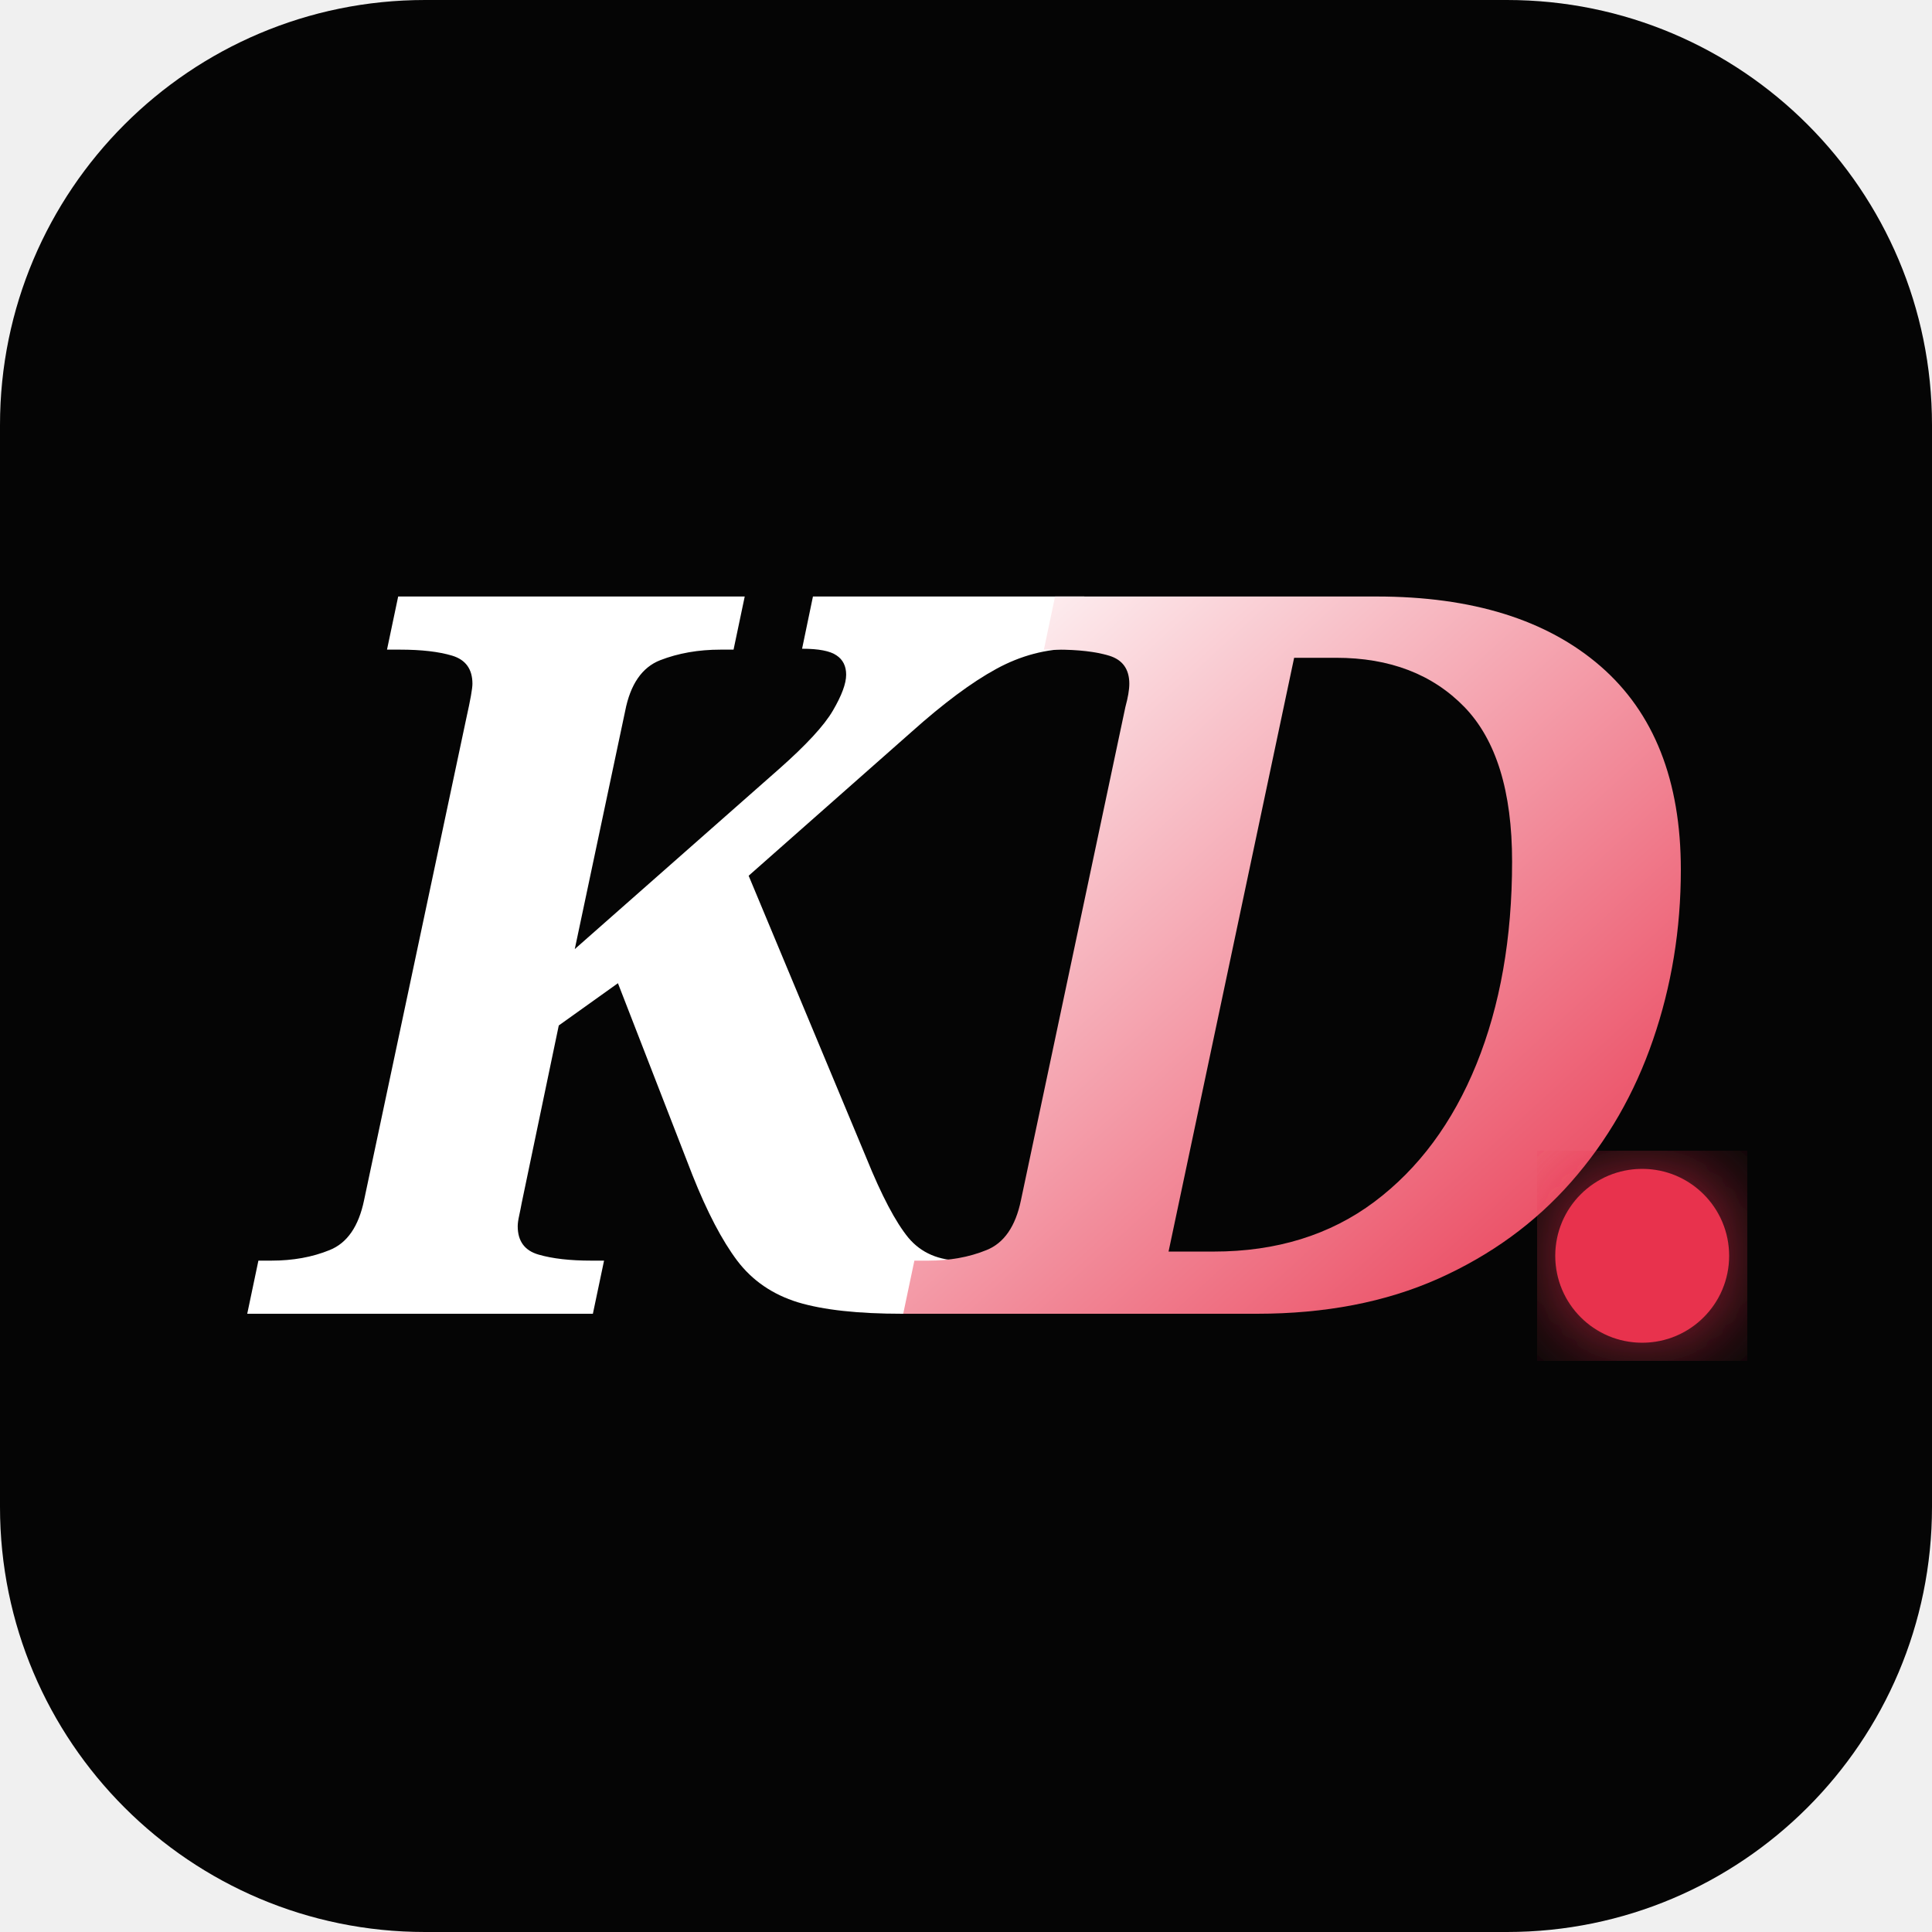
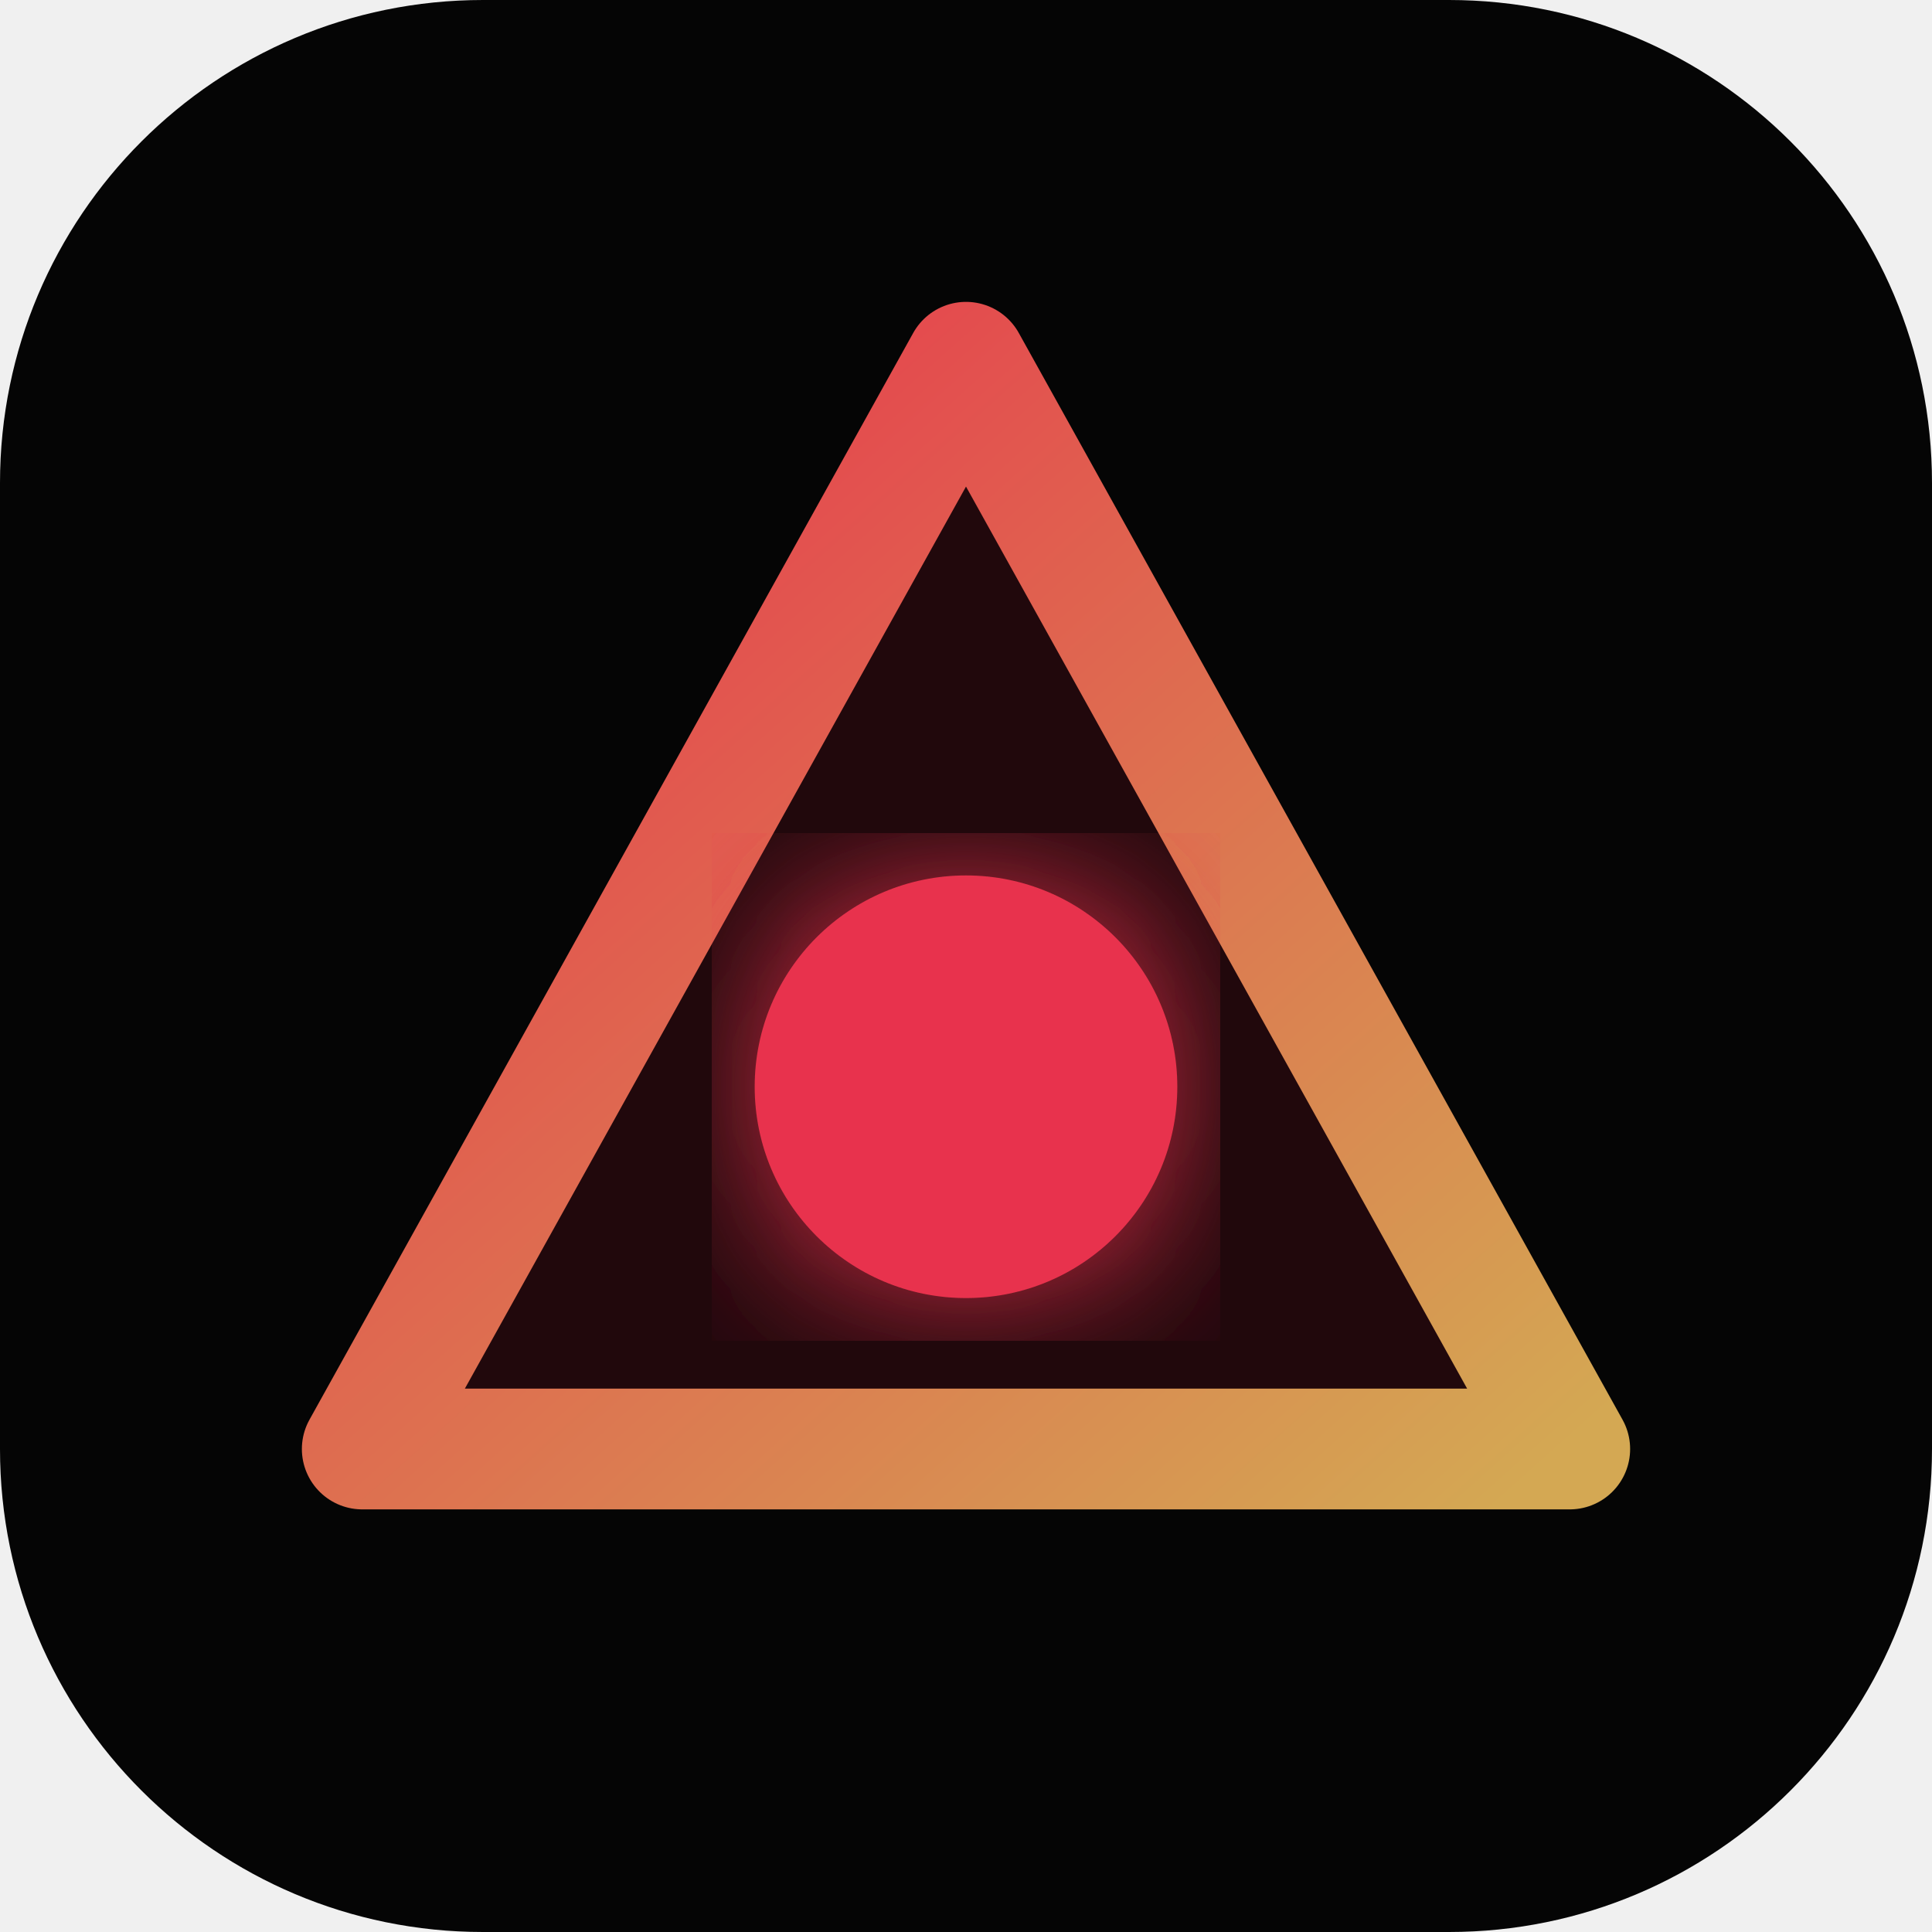
- <svg xmlns="http://www.w3.org/2000/svg" viewBox="0 0 100 100">
+ <svg xmlns="http://www.w3.org/2000/svg" viewBox="0 0 32 32">
  <defs>
-     <linearGradient id="dGrad" x1="0%" y1="0%" x2="100%" y2="100%">
-       <stop offset="0%" stop-color="#ffffff" />
-       <stop offset="100%" stop-color="#E8334D" />
+     <linearGradient id="brandGrad" x1="0%" y1="0%" x2="100%" y2="100%">
+       <stop offset="0%" stop-color="#E8334D" />
+       <stop offset="100%" stop-color="#D4A853" />
    </linearGradient>
-     <filter id="glow">
-       <feGaussianBlur stdDeviation="3" result="coloredBlur" />
+     <filter id="brandGlow">
+       <feGaussianBlur stdDeviation="1.5" result="coloredBlur" />
      <feMerge>
        <feMergeNode in="coloredBlur" />
        <feMergeNode in="SourceGraphic" />
      </feMerge>
    </filter>
  </defs>
-   <rect width="100" height="100" rx="22" fill="#050505" />
-   <text x="14" y="68" font-family="Georgia, serif" font-style="italic" font-weight="bold" font-size="52" fill="#ffffff">K</text>
-   <text x="48" y="68" font-family="Georgia, serif" font-style="italic" font-weight="bold" font-size="52" fill="url(#dGrad)">D</text>
-   <circle cx="85" cy="65" r="4.5" fill="#E8334D" filter="url(#glow)" />
+   <rect width="32" height="32" rx="8" fill="#050505" />
+   <polygon points="16,6 26,24 6,24" stroke="url(#brandGrad)" stroke-width="2" stroke-linejoin="round" fill="rgba(196,30,58,0.15)" />
+   <circle cx="16" cy="18" r="3.5" fill="#E8334D" filter="url(#brandGlow)" />
</svg>
